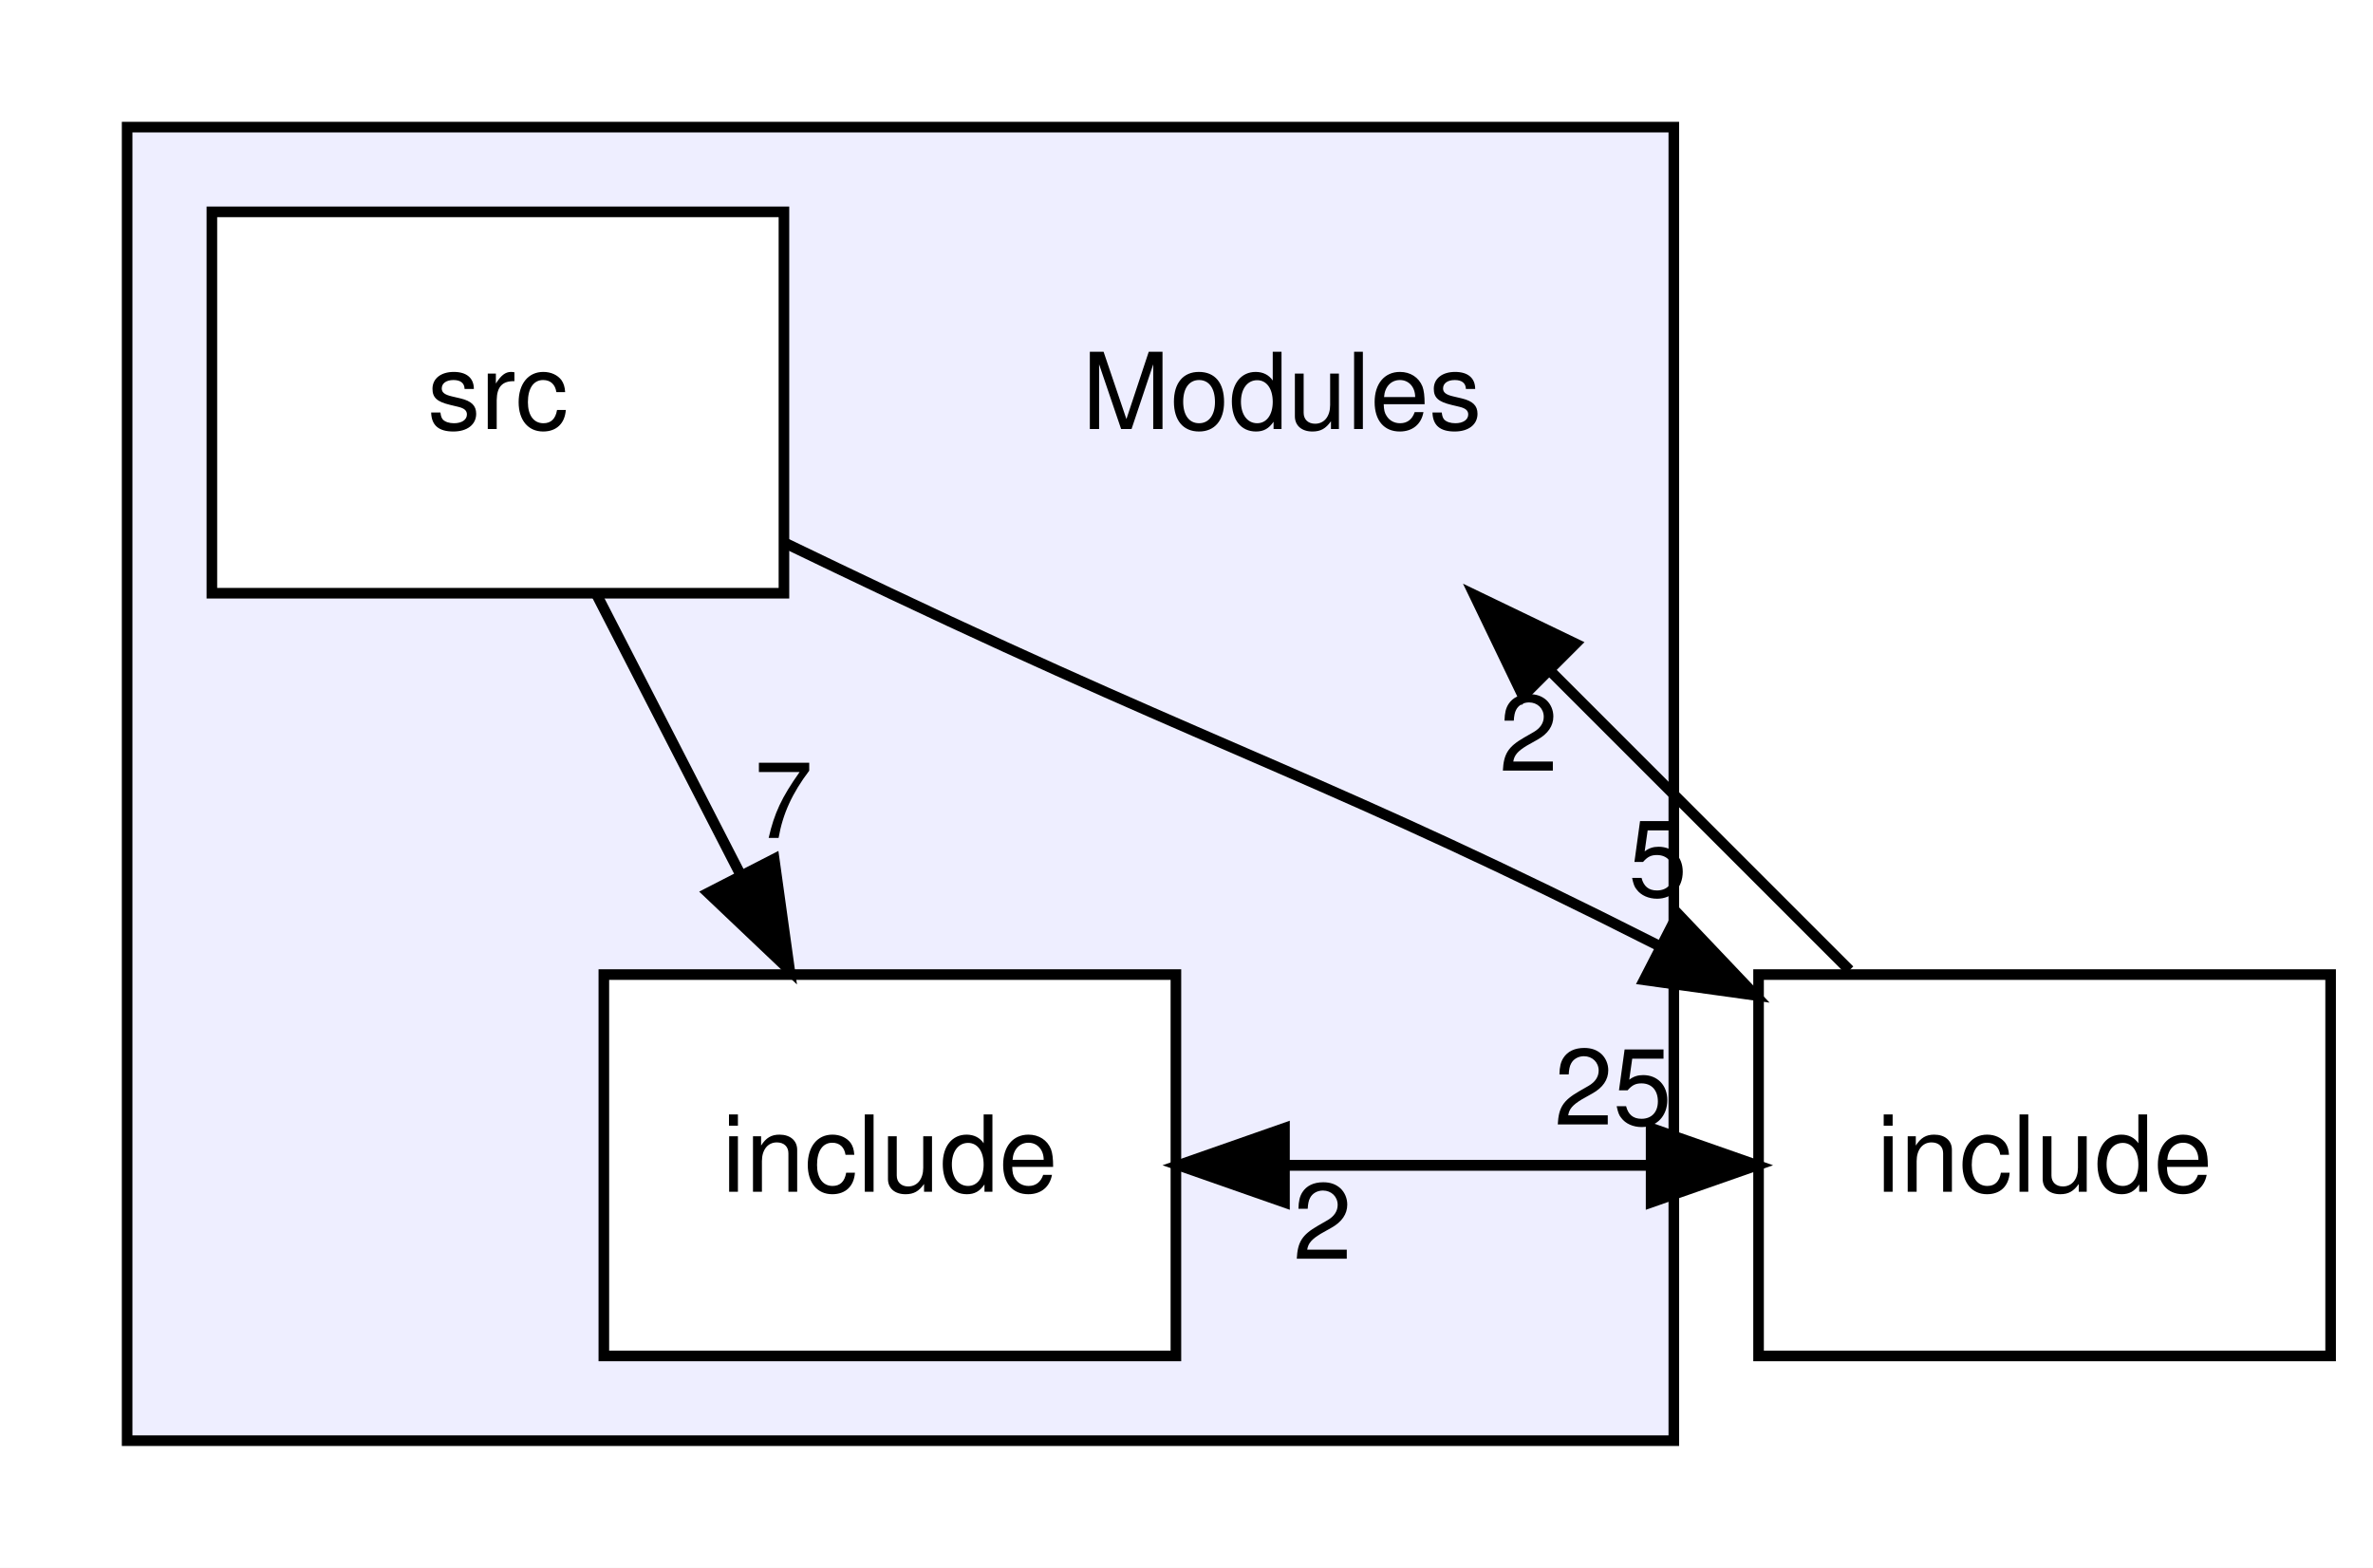
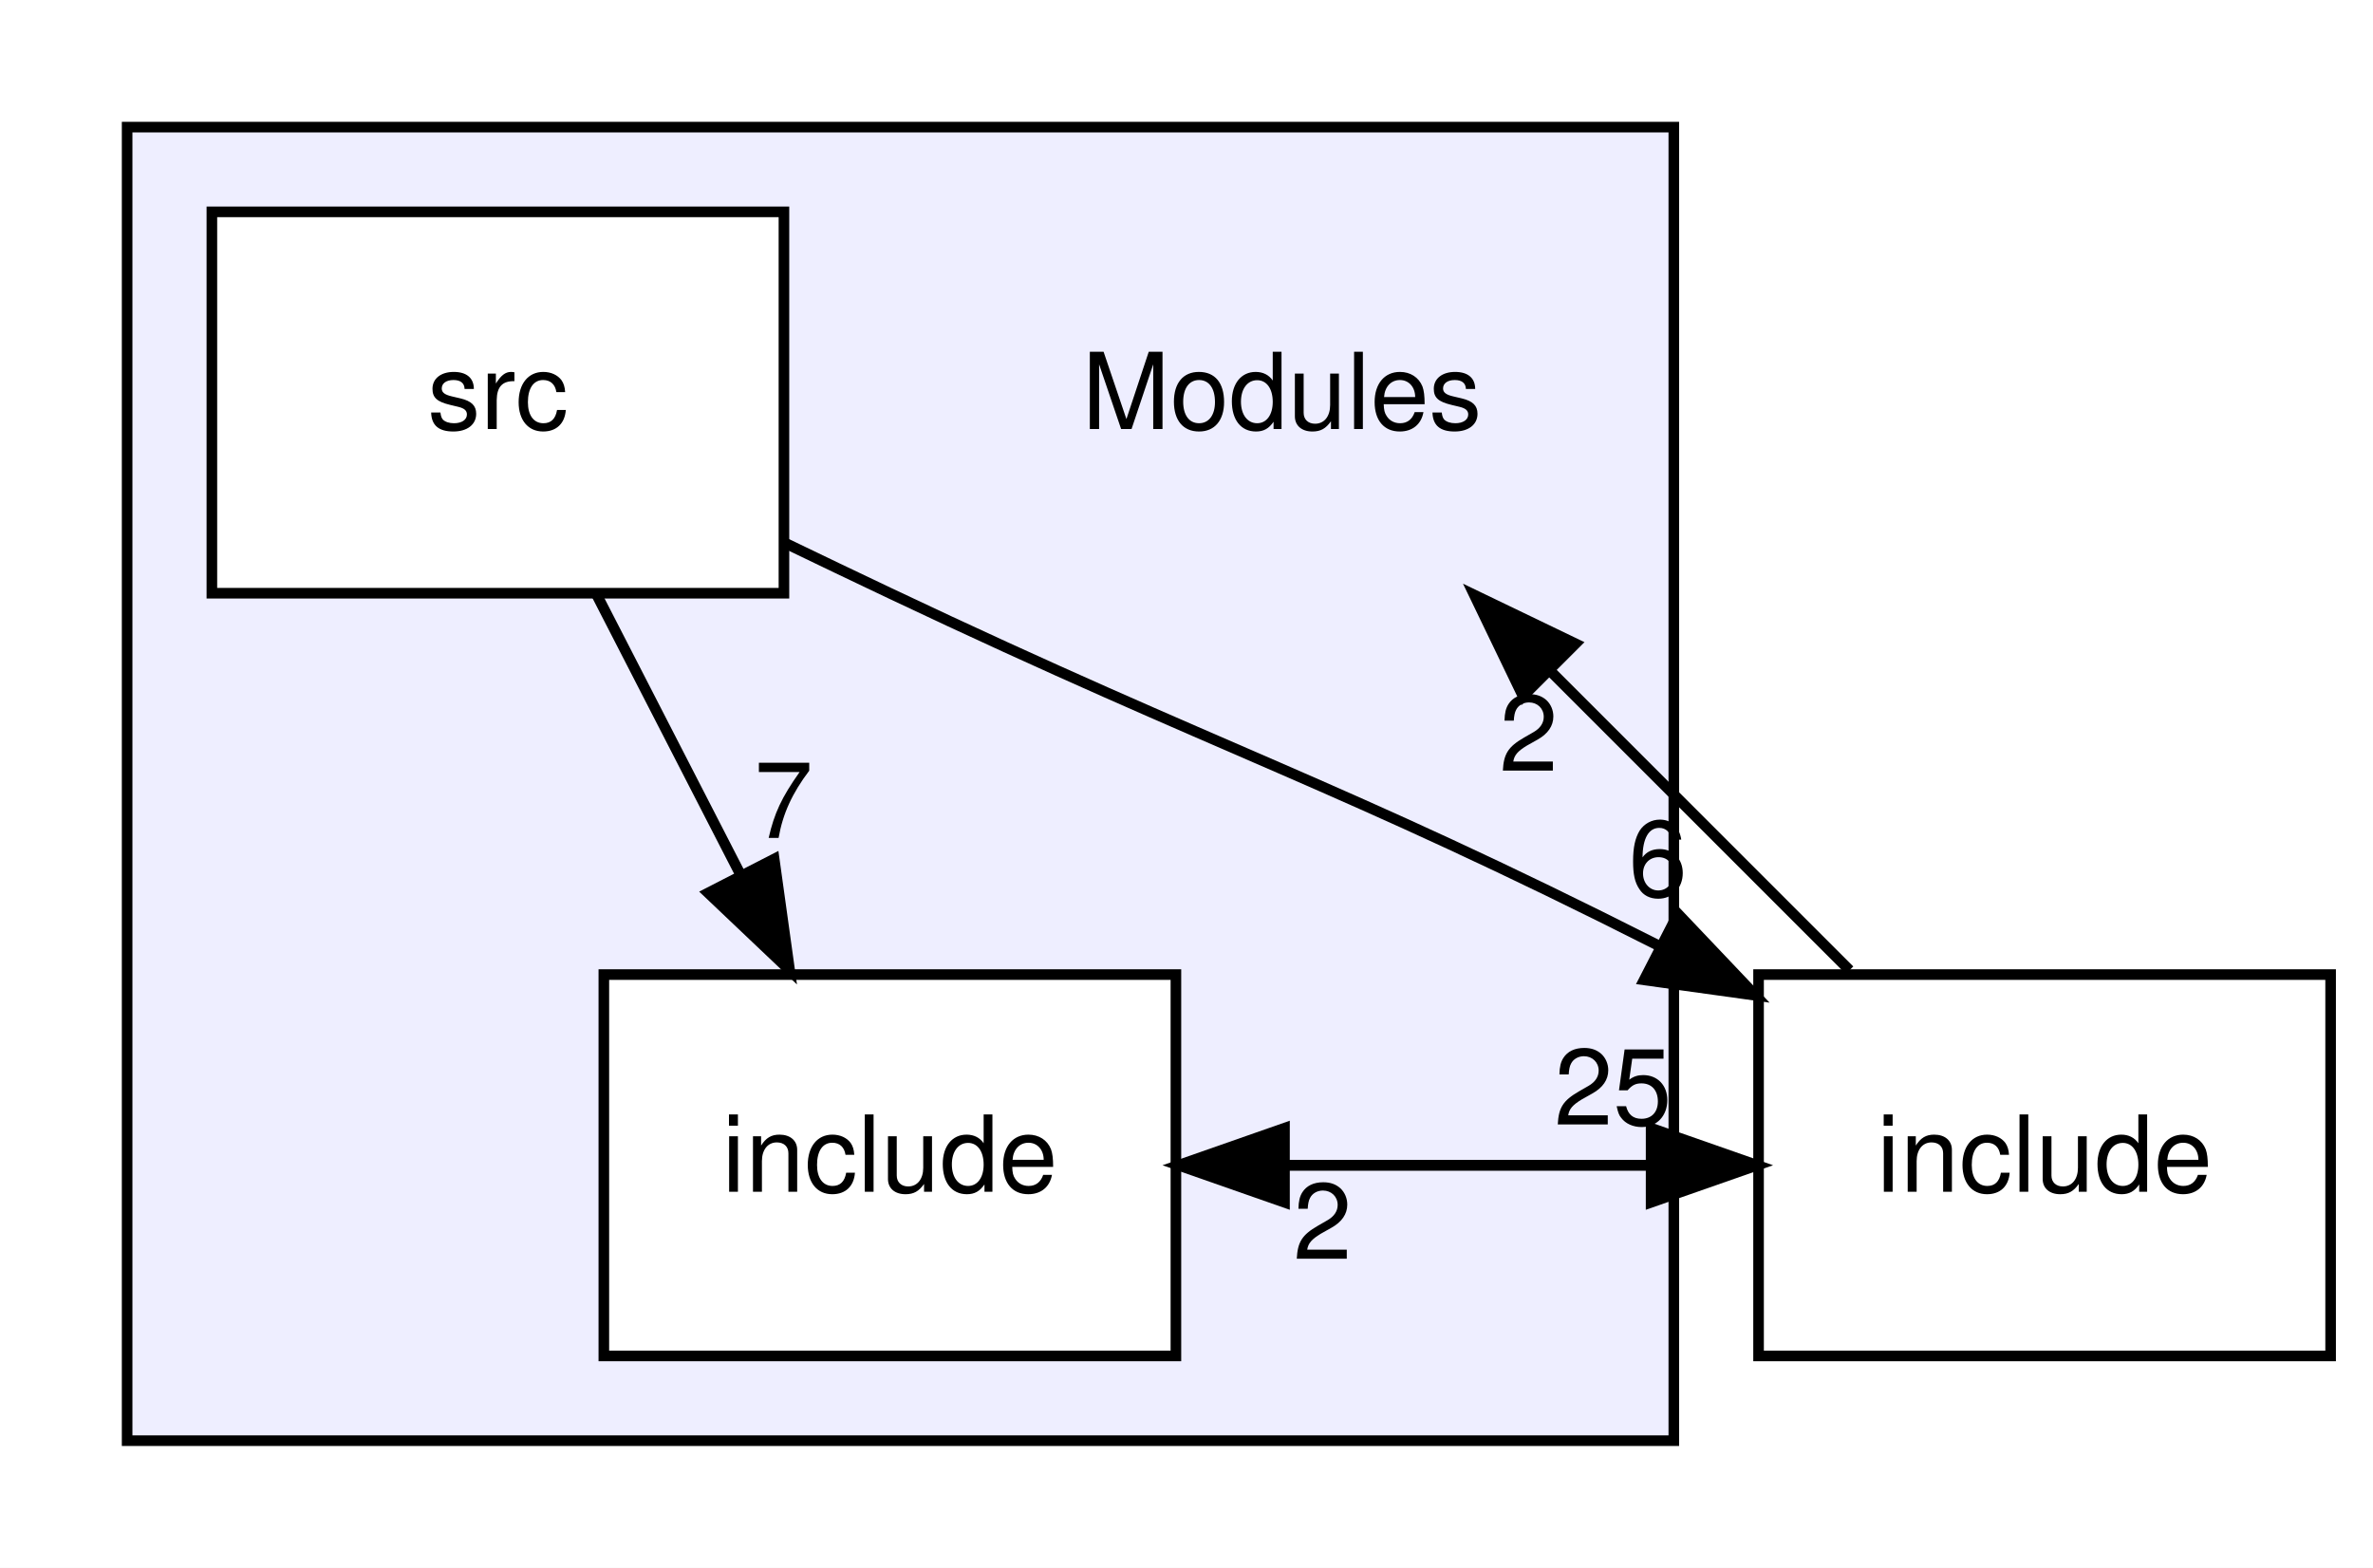
<svg xmlns="http://www.w3.org/2000/svg" xmlns:xlink="http://www.w3.org/1999/xlink" width="224pt" height="148pt" viewBox="0.00 0.00 224.00 148.00">
  <g id="graph0" class="graph" transform="scale(1 1) rotate(0) translate(4 144)">
    <polygon fill="#ffffff" stroke="transparent" points="-4,4 -4,-144 220,-144 220,4 -4,4" />
    <g id="clust1" class="cluster">
      <g id="a_clust1">
        <a xlink:href="dir_f2541a3b18981391fa76fac5599e978a.html" target="_top">
          <polygon fill="#eeeeff" stroke="#000000" points="8,-8 8,-132 154,-132 154,-8 8,-8" />
        </a>
      </g>
    </g>
    <g id="node1" class="node">
      <text text-anchor="middle" x="117" y="-103.5" font-family="Helvetica,sans-Serif" font-size="10.00" fill="#000000">Modules</text>
    </g>
    <g id="node2" class="node">
      <g id="a_node2">
        <a xlink:href="dir_b74252328106591dfb0d36463b609fd4.html" target="_top" xlink:title="include">
          <polygon fill="#ffffff" stroke="#000000" points="107,-52 53,-52 53,-16 107,-16 107,-52" />
          <text text-anchor="middle" x="80" y="-31.5" font-family="Helvetica,sans-Serif" font-size="10.00" fill="#000000">include</text>
        </a>
      </g>
    </g>
    <g id="node4" class="node">
      <g id="a_node4">
        <a xlink:href="dir_d44c64559bbebec7f509842c48db8b23.html" target="_top" xlink:title="include">
          <polygon fill="none" stroke="#000000" points="216,-52 162,-52 162,-16 216,-16 216,-52" />
          <text text-anchor="middle" x="189" y="-31.5" font-family="Helvetica,sans-Serif" font-size="10.00" fill="#000000">include</text>
        </a>
      </g>
    </g>
    <g id="edge3" class="edge">
      <path fill="none" stroke="#000000" d="M107.25,-34C122.039,-34 136.828,-34 151.618,-34" />
      <polygon fill="#000000" stroke="#000000" points="151.857,-37.5 161.856,-34 151.856,-30.5 151.857,-37.5" />
      <g id="a_edge3-headlabel">
        <a xlink:href="dir_000018_000016.html" target="_top" xlink:title="25">
          <text text-anchor="middle" x="148.262" y="-37.839" font-family="Helvetica,sans-Serif" font-size="10.00" fill="#000000">25</text>
        </a>
      </g>
    </g>
    <g id="node3" class="node">
      <g id="a_node3">
        <a xlink:href="dir_37b2a66541e5aeb3116f92bb16c476cf.html" target="_top" xlink:title="src">
          <polygon fill="#ffffff" stroke="#000000" points="70,-124 16,-124 16,-88 70,-88 70,-124" />
          <text text-anchor="middle" x="43" y="-103.5" font-family="Helvetica,sans-Serif" font-size="10.00" fill="#000000">src</text>
        </a>
      </g>
    </g>
    <g id="edge5" class="edge">
      <path fill="none" stroke="#000000" d="M52.337,-87.831C56.424,-79.877 61.31,-70.369 65.831,-61.572" />
      <polygon fill="#000000" stroke="#000000" points="69.08,-62.907 70.538,-52.413 62.854,-59.708 69.08,-62.907" />
      <g id="a_edge5-headlabel">
        <a xlink:href="dir_000019_000018.html" target="_top" xlink:title="7">
          <text text-anchor="middle" x="69.962" y="-64.902" font-family="Helvetica,sans-Serif" font-size="10.00" fill="#000000">7</text>
        </a>
      </g>
    </g>
    <g id="edge4" class="edge">
      <path fill="none" stroke="#000000" d="M70.047,-92.763C73.394,-91.148 76.772,-89.53 80,-88 111.537,-73.053 122.283,-70.062 152.592,-54.717" />
      <polygon fill="#000000" stroke="#000000" points="154.397,-57.725 161.693,-50.042 151.198,-51.498 154.397,-57.725" />
      <g id="a_edge4-headlabel">
-         <a xlink:href="dir_000019_000016.html" target="_top" xlink:title="5">
-           <text text-anchor="middle" x="152.498" y="-59.393" font-family="Helvetica,sans-Serif" font-size="10.00" fill="#000000">5</text>
+         <a xlink:href="dir_000019_000016.html" target="_top" xlink:title="6">
+           <text text-anchor="middle" x="152.498" y="-59.393" font-family="Helvetica,sans-Serif" font-size="10.00" fill="#000000">6</text>
        </a>
      </g>
    </g>
    <g id="edge2" class="edge">
      <path fill="none" stroke="#000000" d="M170.587,-52.413C162.006,-60.994 151.659,-71.341 142.354,-80.646" />
      <polygon fill="#000000" stroke="#000000" points="139.765,-78.285 135.169,-87.831 144.715,-83.235 139.765,-78.285" />
      <g id="a_edge2-headlabel">
        <a xlink:href="dir_000016_000017.html" target="_top" xlink:title="2">
          <text text-anchor="middle" x="140.299" y="-71.236" font-family="Helvetica,sans-Serif" font-size="10.00" fill="#000000">2</text>
        </a>
      </g>
    </g>
    <g id="edge1" class="edge">
      <path fill="none" stroke="#000000" d="M161.856,-34C147.067,-34 132.278,-34 117.489,-34" />
      <polygon fill="#000000" stroke="#000000" points="117.25,-30.5 107.25,-34 117.25,-37.5 117.25,-30.5" />
      <g id="a_edge1-headlabel">
        <a xlink:href="dir_000016_000018.html" target="_top" xlink:title="2">
          <text text-anchor="middle" x="120.845" y="-25.161" font-family="Helvetica,sans-Serif" font-size="10.00" fill="#000000">2</text>
        </a>
      </g>
    </g>
  </g>
</svg>
